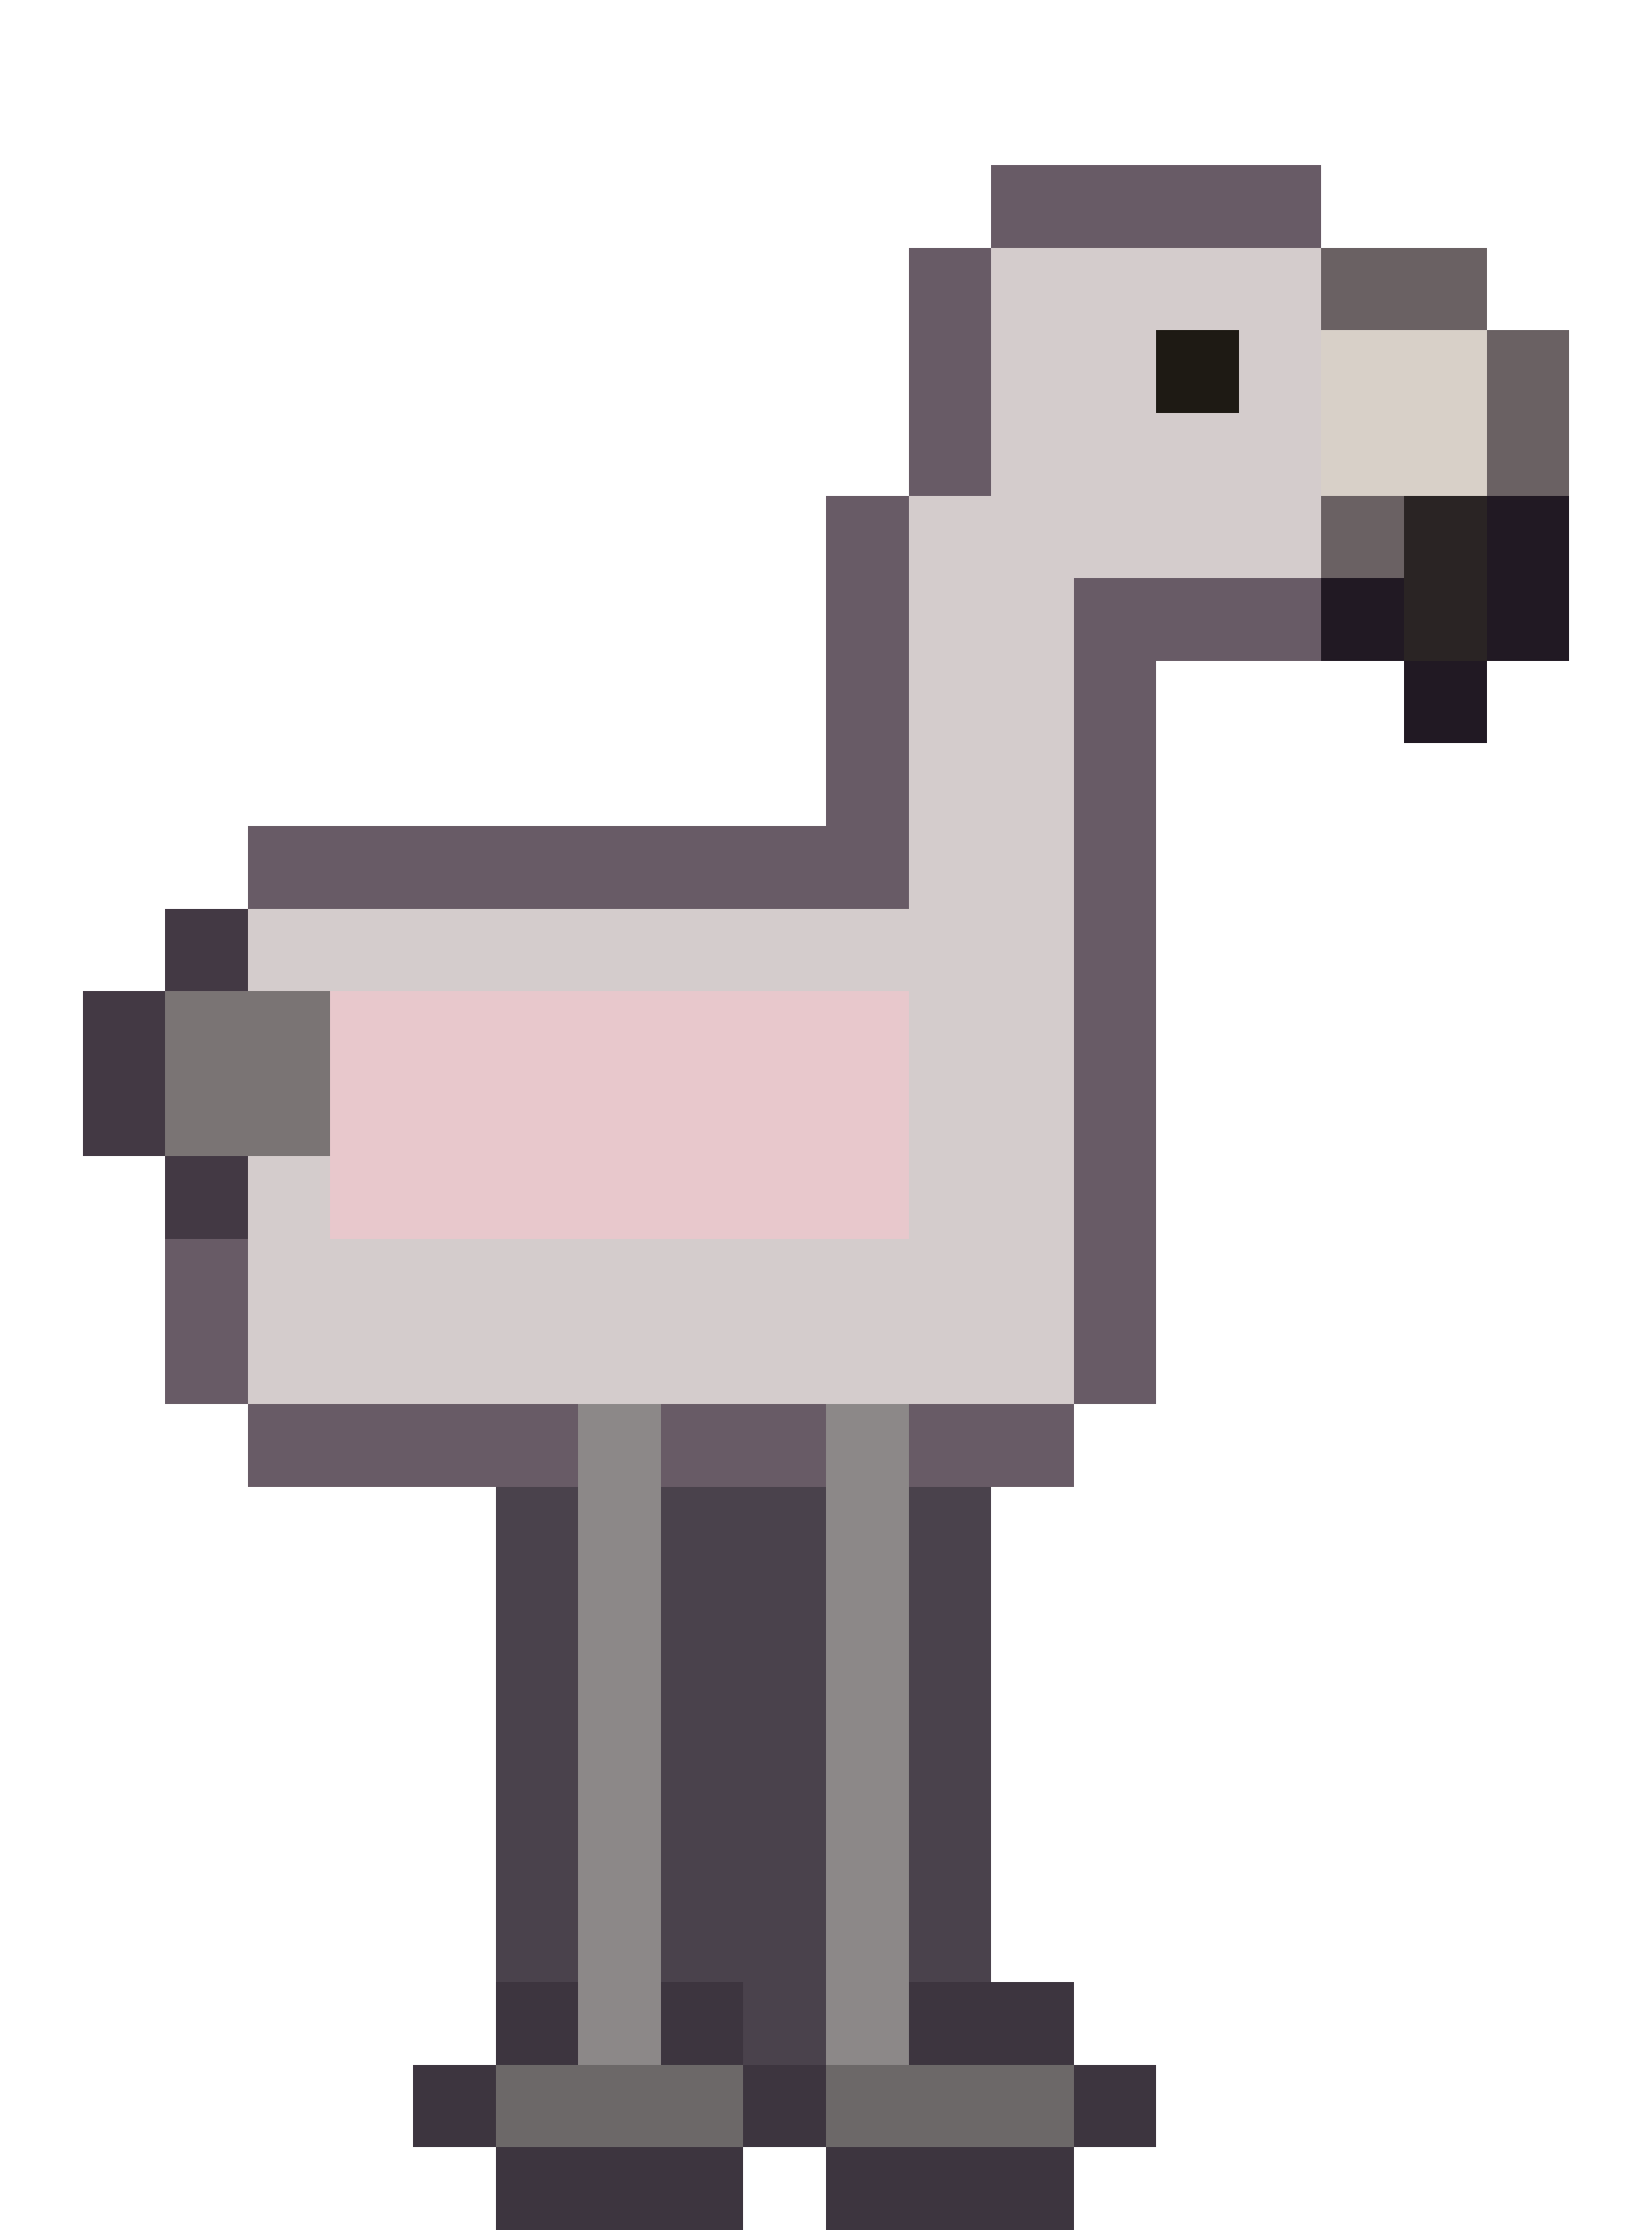
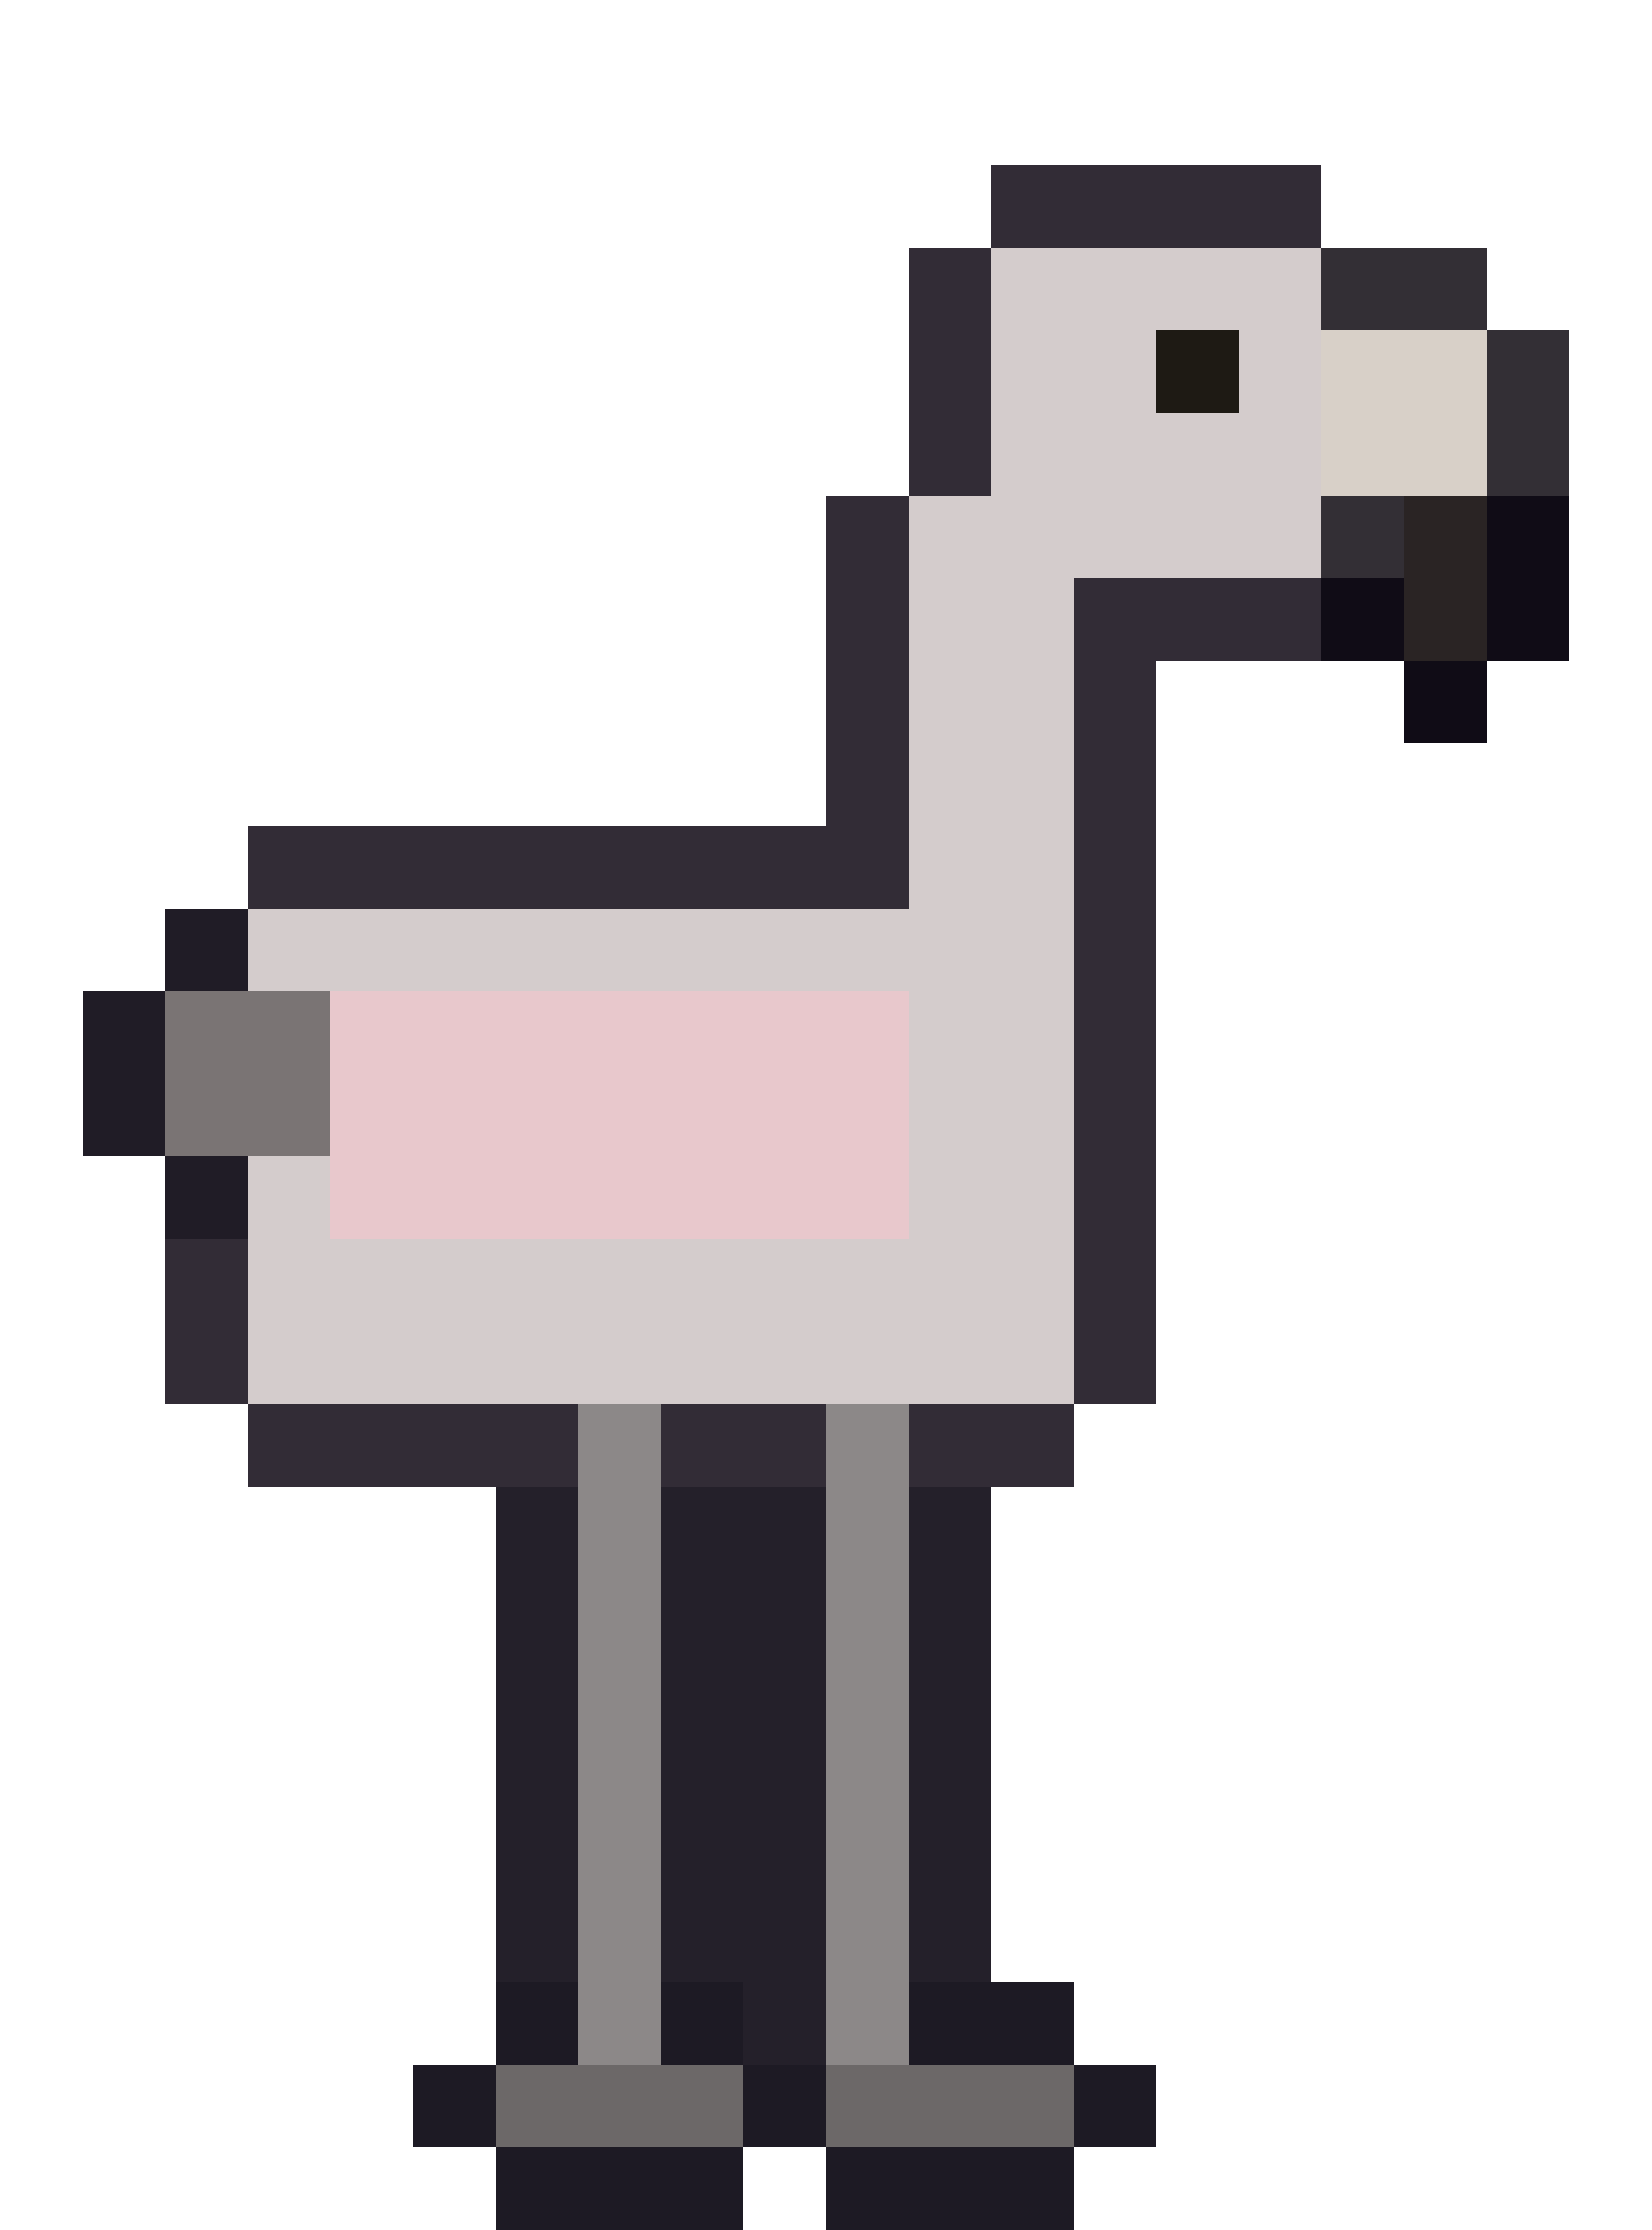
<svg xmlns="http://www.w3.org/2000/svg" width="20" height="27" viewBox="-1 -1 20 27" shape-rendering="crispEdges">
  <g id="outline">
    <g transform="translate(-1 0)">
-       <rect x="2" y="10" width="10" height="6" fill="#685b66" />
-       <rect x="3" y="11" width="7" height="3" fill="#715663" />
-       <rect x="1" y="11" width="2" height="2" fill="#433944" />
-       <rect x="10" y="5" width="2" height="6" fill="#685b66" />
-       <rect x="11" y="2" width="4" height="4" fill="#685b66" />
-       <rect x="13" y="3" width="1" height="1" fill="#1c1719" />
-       <rect x="15" y="3" width="2" height="2" fill="#6a6163" />
-       <rect x="16" y="5" width="1" height="2" fill="#211923" />
-       <rect x="6" y="16" width="1" height="8" fill="#4a424c" />
-       <rect x="9" y="16" width="1" height="8" fill="#4a424c" />
-       <rect x="5" y="24" width="3" height="1" fill="#3d353f" />
-       <rect x="9" y="24" width="3" height="1" fill="#3d353f" />
+       <rect x="2" y="10" width="10" height="6" fill="#322c36" />
+       <rect x="3" y="11" width="7" height="3" fill="#362935" />
+       <rect x="1" y="11" width="2" height="2" fill="#201c26" />
+       <rect x="10" y="5" width="2" height="6" fill="#322c36" />
+       <rect x="11" y="2" width="4" height="4" fill="#322c36" />
+       <rect x="13" y="3" width="1" height="1" fill="#0e0b12" />
+       <rect x="15" y="3" width="2" height="2" fill="#332f35" />
+       <rect x="16" y="5" width="1" height="2" fill="#100c16" />
+       <rect x="6" y="16" width="1" height="8" fill="#24202a" />
+       <rect x="9" y="16" width="1" height="8" fill="#24202a" />
+       <rect x="5" y="24" width="3" height="1" fill="#1d1a24" />
+       <rect x="9" y="24" width="3" height="1" fill="#1d1a24" />
    </g>
    <g transform="translate(1 0)">
-       <rect x="2" y="10" width="10" height="6" fill="#685b66" />
-       <rect x="3" y="11" width="7" height="3" fill="#715663" />
-       <rect x="1" y="11" width="2" height="2" fill="#433944" />
-       <rect x="10" y="5" width="2" height="6" fill="#685b66" />
-       <rect x="11" y="2" width="4" height="4" fill="#685b66" />
-       <rect x="13" y="3" width="1" height="1" fill="#1c1719" />
-       <rect x="15" y="3" width="2" height="2" fill="#6a6163" />
-       <rect x="16" y="5" width="1" height="2" fill="#211923" />
-       <rect x="6" y="16" width="1" height="8" fill="#4a424c" />
-       <rect x="9" y="16" width="1" height="8" fill="#4a424c" />
-       <rect x="5" y="24" width="3" height="1" fill="#3d353f" />
-       <rect x="9" y="24" width="3" height="1" fill="#3d353f" />
+       <rect x="2" y="10" width="10" height="6" fill="#322c36" />
+       <rect x="3" y="11" width="7" height="3" fill="#362935" />
+       <rect x="1" y="11" width="2" height="2" fill="#201c26" />
+       <rect x="10" y="5" width="2" height="6" fill="#322c36" />
+       <rect x="11" y="2" width="4" height="4" fill="#322c36" />
+       <rect x="13" y="3" width="1" height="1" fill="#0e0b12" />
+       <rect x="15" y="3" width="2" height="2" fill="#332f35" />
+       <rect x="16" y="5" width="1" height="2" fill="#100c16" />
+       <rect x="6" y="16" width="1" height="8" fill="#24202a" />
+       <rect x="9" y="16" width="1" height="8" fill="#24202a" />
+       <rect x="5" y="24" width="3" height="1" fill="#1d1a24" />
+       <rect x="9" y="24" width="3" height="1" fill="#1d1a24" />
    </g>
    <g transform="translate(0 -1)">
-       <rect x="2" y="10" width="10" height="6" fill="#685b66" />
-       <rect x="3" y="11" width="7" height="3" fill="#715663" />
-       <rect x="1" y="11" width="2" height="2" fill="#433944" />
-       <rect x="10" y="5" width="2" height="6" fill="#685b66" />
-       <rect x="11" y="2" width="4" height="4" fill="#685b66" />
-       <rect x="13" y="3" width="1" height="1" fill="#1c1719" />
-       <rect x="15" y="3" width="2" height="2" fill="#6a6163" />
-       <rect x="16" y="5" width="1" height="2" fill="#211923" />
-       <rect x="6" y="16" width="1" height="8" fill="#4a424c" />
-       <rect x="9" y="16" width="1" height="8" fill="#4a424c" />
-       <rect x="5" y="24" width="3" height="1" fill="#3d353f" />
-       <rect x="9" y="24" width="3" height="1" fill="#3d353f" />
+       <rect x="2" y="10" width="10" height="6" fill="#322c36" />
+       <rect x="3" y="11" width="7" height="3" fill="#362935" />
+       <rect x="1" y="11" width="2" height="2" fill="#201c26" />
+       <rect x="10" y="5" width="2" height="6" fill="#322c36" />
+       <rect x="11" y="2" width="4" height="4" fill="#322c36" />
+       <rect x="13" y="3" width="1" height="1" fill="#0e0b12" />
+       <rect x="15" y="3" width="2" height="2" fill="#332f35" />
+       <rect x="16" y="5" width="1" height="2" fill="#100c16" />
+       <rect x="6" y="16" width="1" height="8" fill="#24202a" />
+       <rect x="9" y="16" width="1" height="8" fill="#24202a" />
+       <rect x="5" y="24" width="3" height="1" fill="#1d1a24" />
+       <rect x="9" y="24" width="3" height="1" fill="#1d1a24" />
    </g>
    <g transform="translate(0 1)">
-       <rect x="2" y="10" width="10" height="6" fill="#685b66" />
-       <rect x="3" y="11" width="7" height="3" fill="#715663" />
-       <rect x="1" y="11" width="2" height="2" fill="#433944" />
-       <rect x="10" y="5" width="2" height="6" fill="#685b66" />
-       <rect x="11" y="2" width="4" height="4" fill="#685b66" />
-       <rect x="13" y="3" width="1" height="1" fill="#1c1719" />
-       <rect x="15" y="3" width="2" height="2" fill="#6a6163" />
-       <rect x="16" y="5" width="1" height="2" fill="#211923" />
-       <rect x="6" y="16" width="1" height="8" fill="#4a424c" />
-       <rect x="9" y="16" width="1" height="8" fill="#4a424c" />
-       <rect x="5" y="24" width="3" height="1" fill="#3d353f" />
-       <rect x="9" y="24" width="3" height="1" fill="#3d353f" />
+       <rect x="2" y="10" width="10" height="6" fill="#322c36" />
+       <rect x="3" y="11" width="7" height="3" fill="#362935" />
+       <rect x="1" y="11" width="2" height="2" fill="#201c26" />
+       <rect x="10" y="5" width="2" height="6" fill="#322c36" />
+       <rect x="11" y="2" width="4" height="4" fill="#322c36" />
+       <rect x="13" y="3" width="1" height="1" fill="#0e0b12" />
+       <rect x="15" y="3" width="2" height="2" fill="#332f35" />
+       <rect x="16" y="5" width="1" height="2" fill="#100c16" />
+       <rect x="6" y="16" width="1" height="8" fill="#24202a" />
+       <rect x="9" y="16" width="1" height="8" fill="#24202a" />
+       <rect x="5" y="24" width="3" height="1" fill="#1d1a24" />
+       <rect x="9" y="24" width="3" height="1" fill="#1d1a24" />
    </g>
  </g>
  <g id="art" data-size="18 25" data-box="0 0 18 25">
    <rect x="2" y="10" width="10" height="6" fill="#d4cccc" />
    <rect x="3" y="11" width="7" height="3" fill="#e8c8cc" />
    <rect x="1" y="11" width="2" height="2" fill="#7a7474" />
    <rect x="10" y="5" width="2" height="6" fill="#d4cccc" />
    <rect x="11" y="2" width="4" height="4" fill="#d4cccc" />
    <rect x="13" y="3" width="1" height="1" fill="#1e1a14" />
    <rect x="15" y="3" width="2" height="2" fill="#d8d0c8" />
    <rect x="16" y="5" width="1" height="2" fill="#2a2424" />
    <rect x="6" y="16" width="1" height="8" fill="#8c8888" />
    <rect x="9" y="16" width="1" height="8" fill="#8c8888" />
    <rect x="5" y="24" width="3" height="1" fill="#6c6868" />
    <rect x="9" y="24" width="3" height="1" fill="#6c6868" />
  </g>
</svg>
